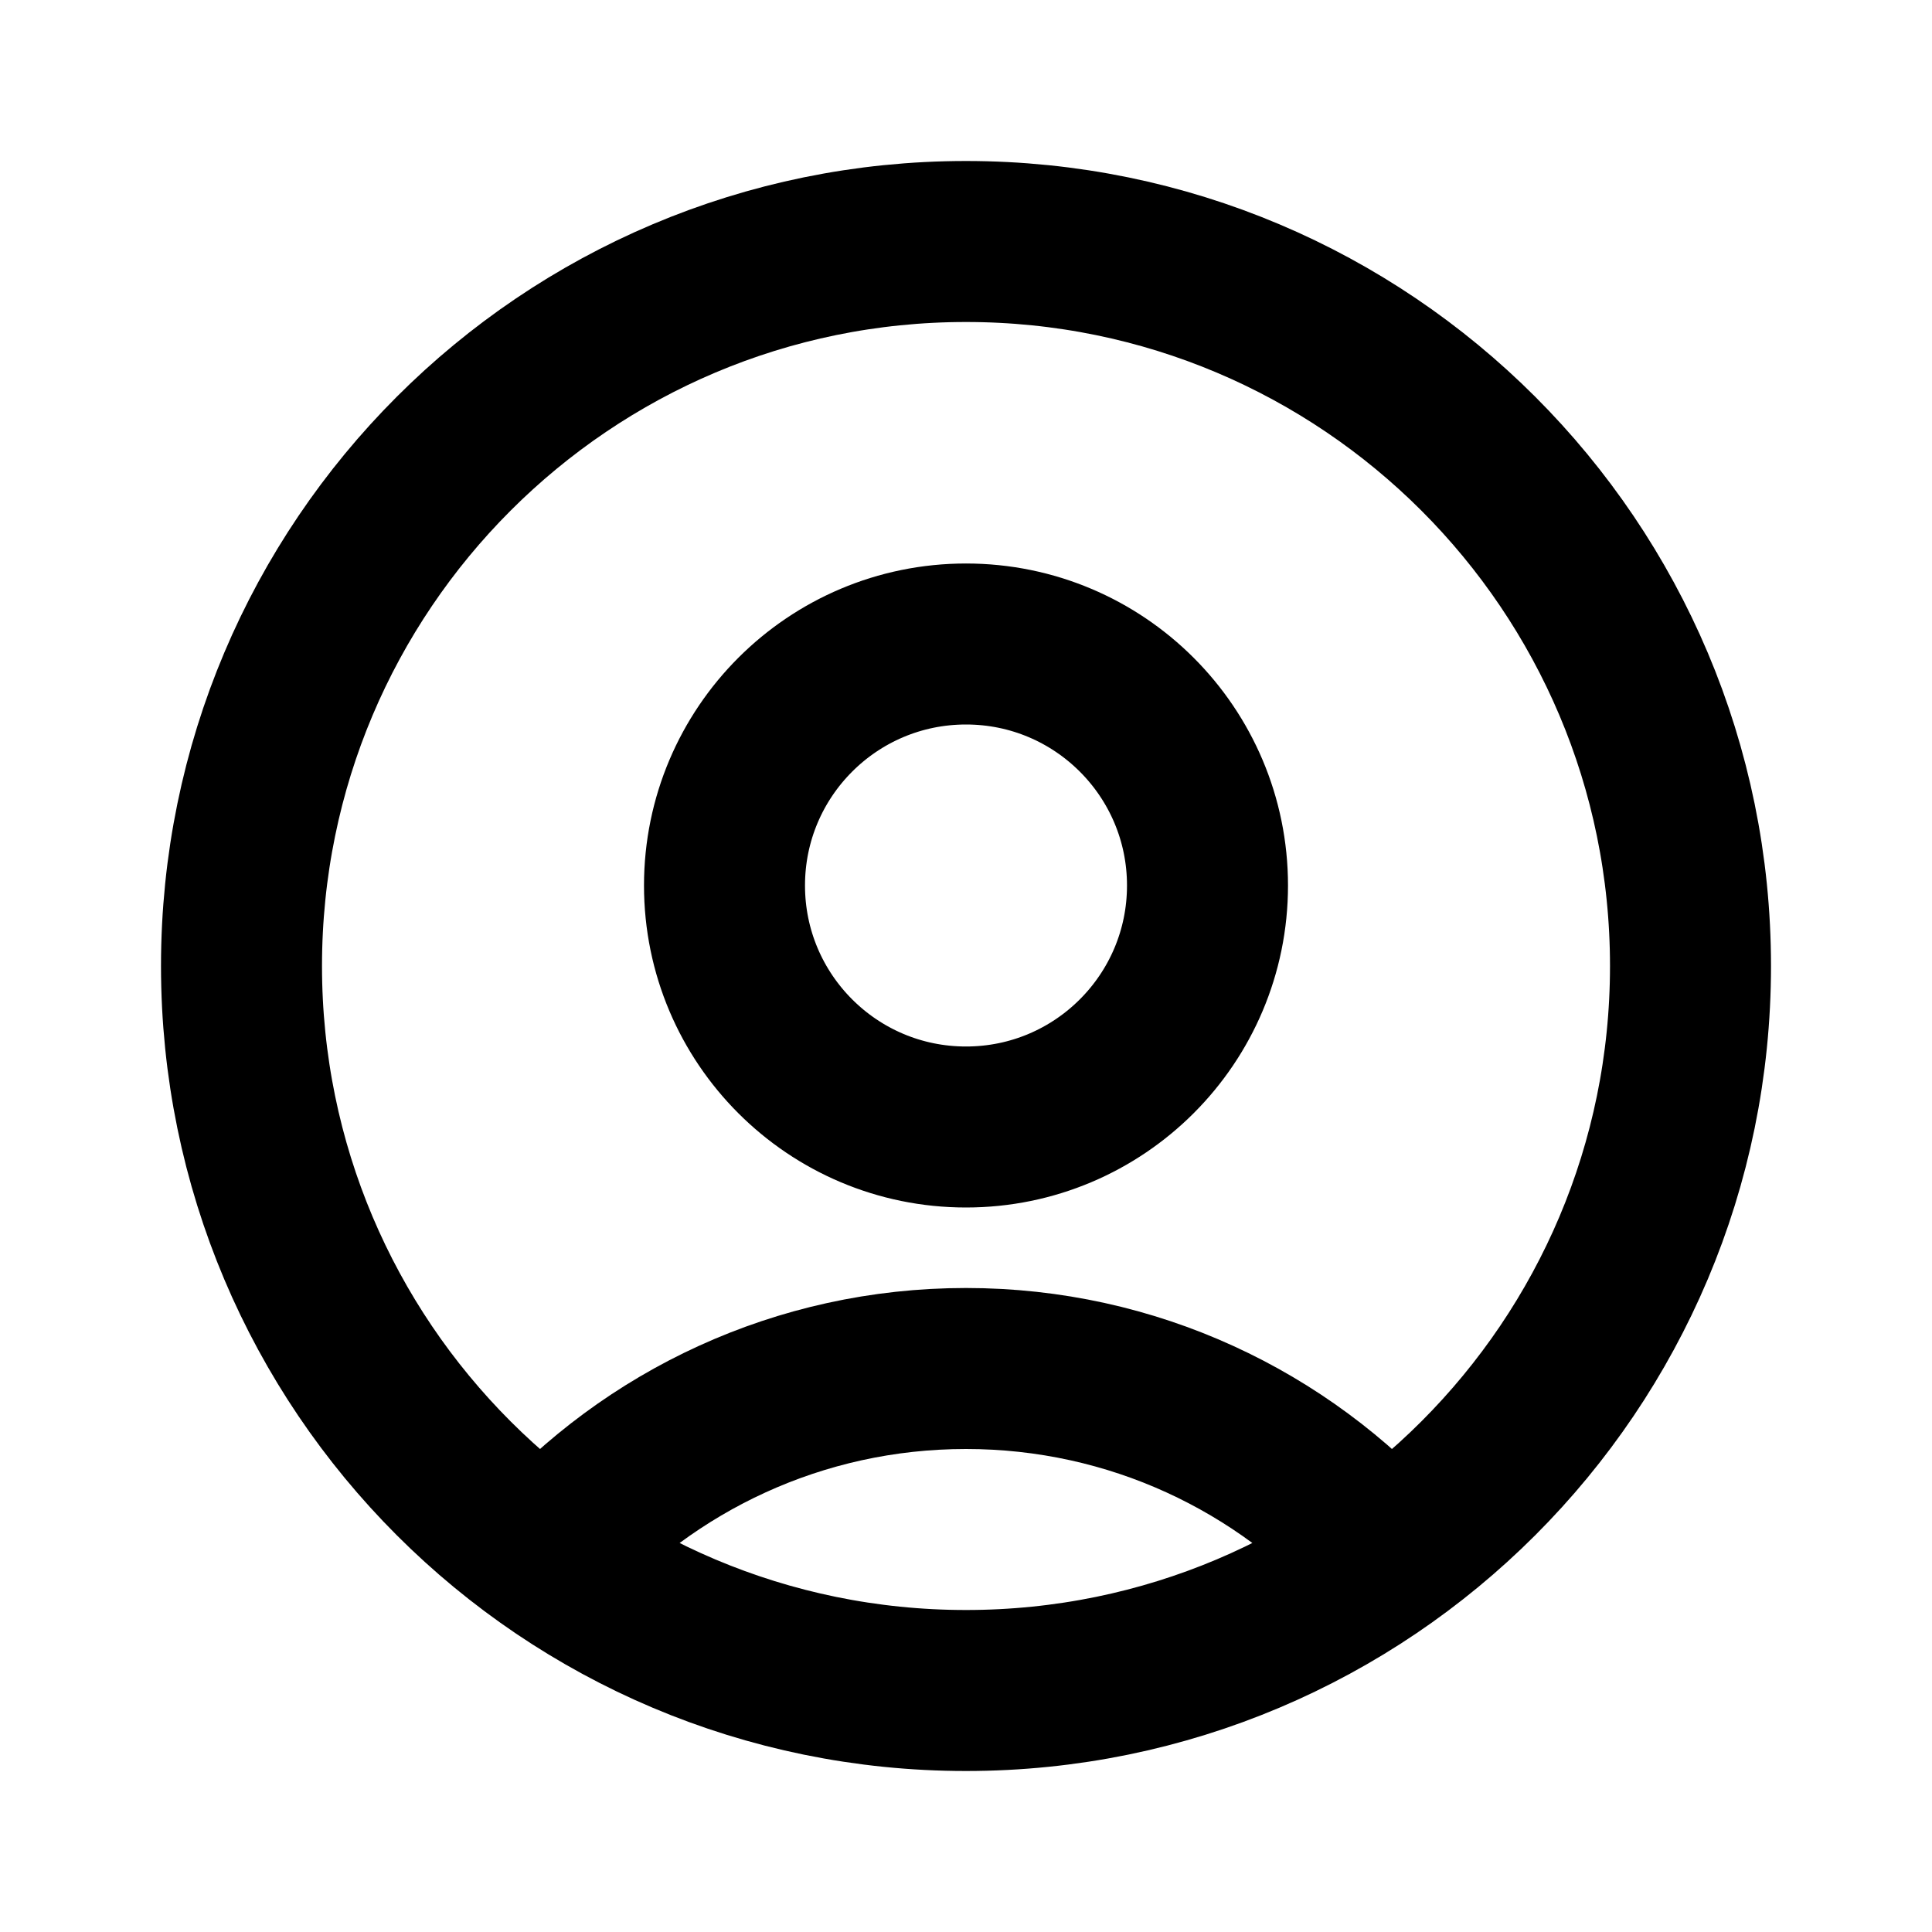
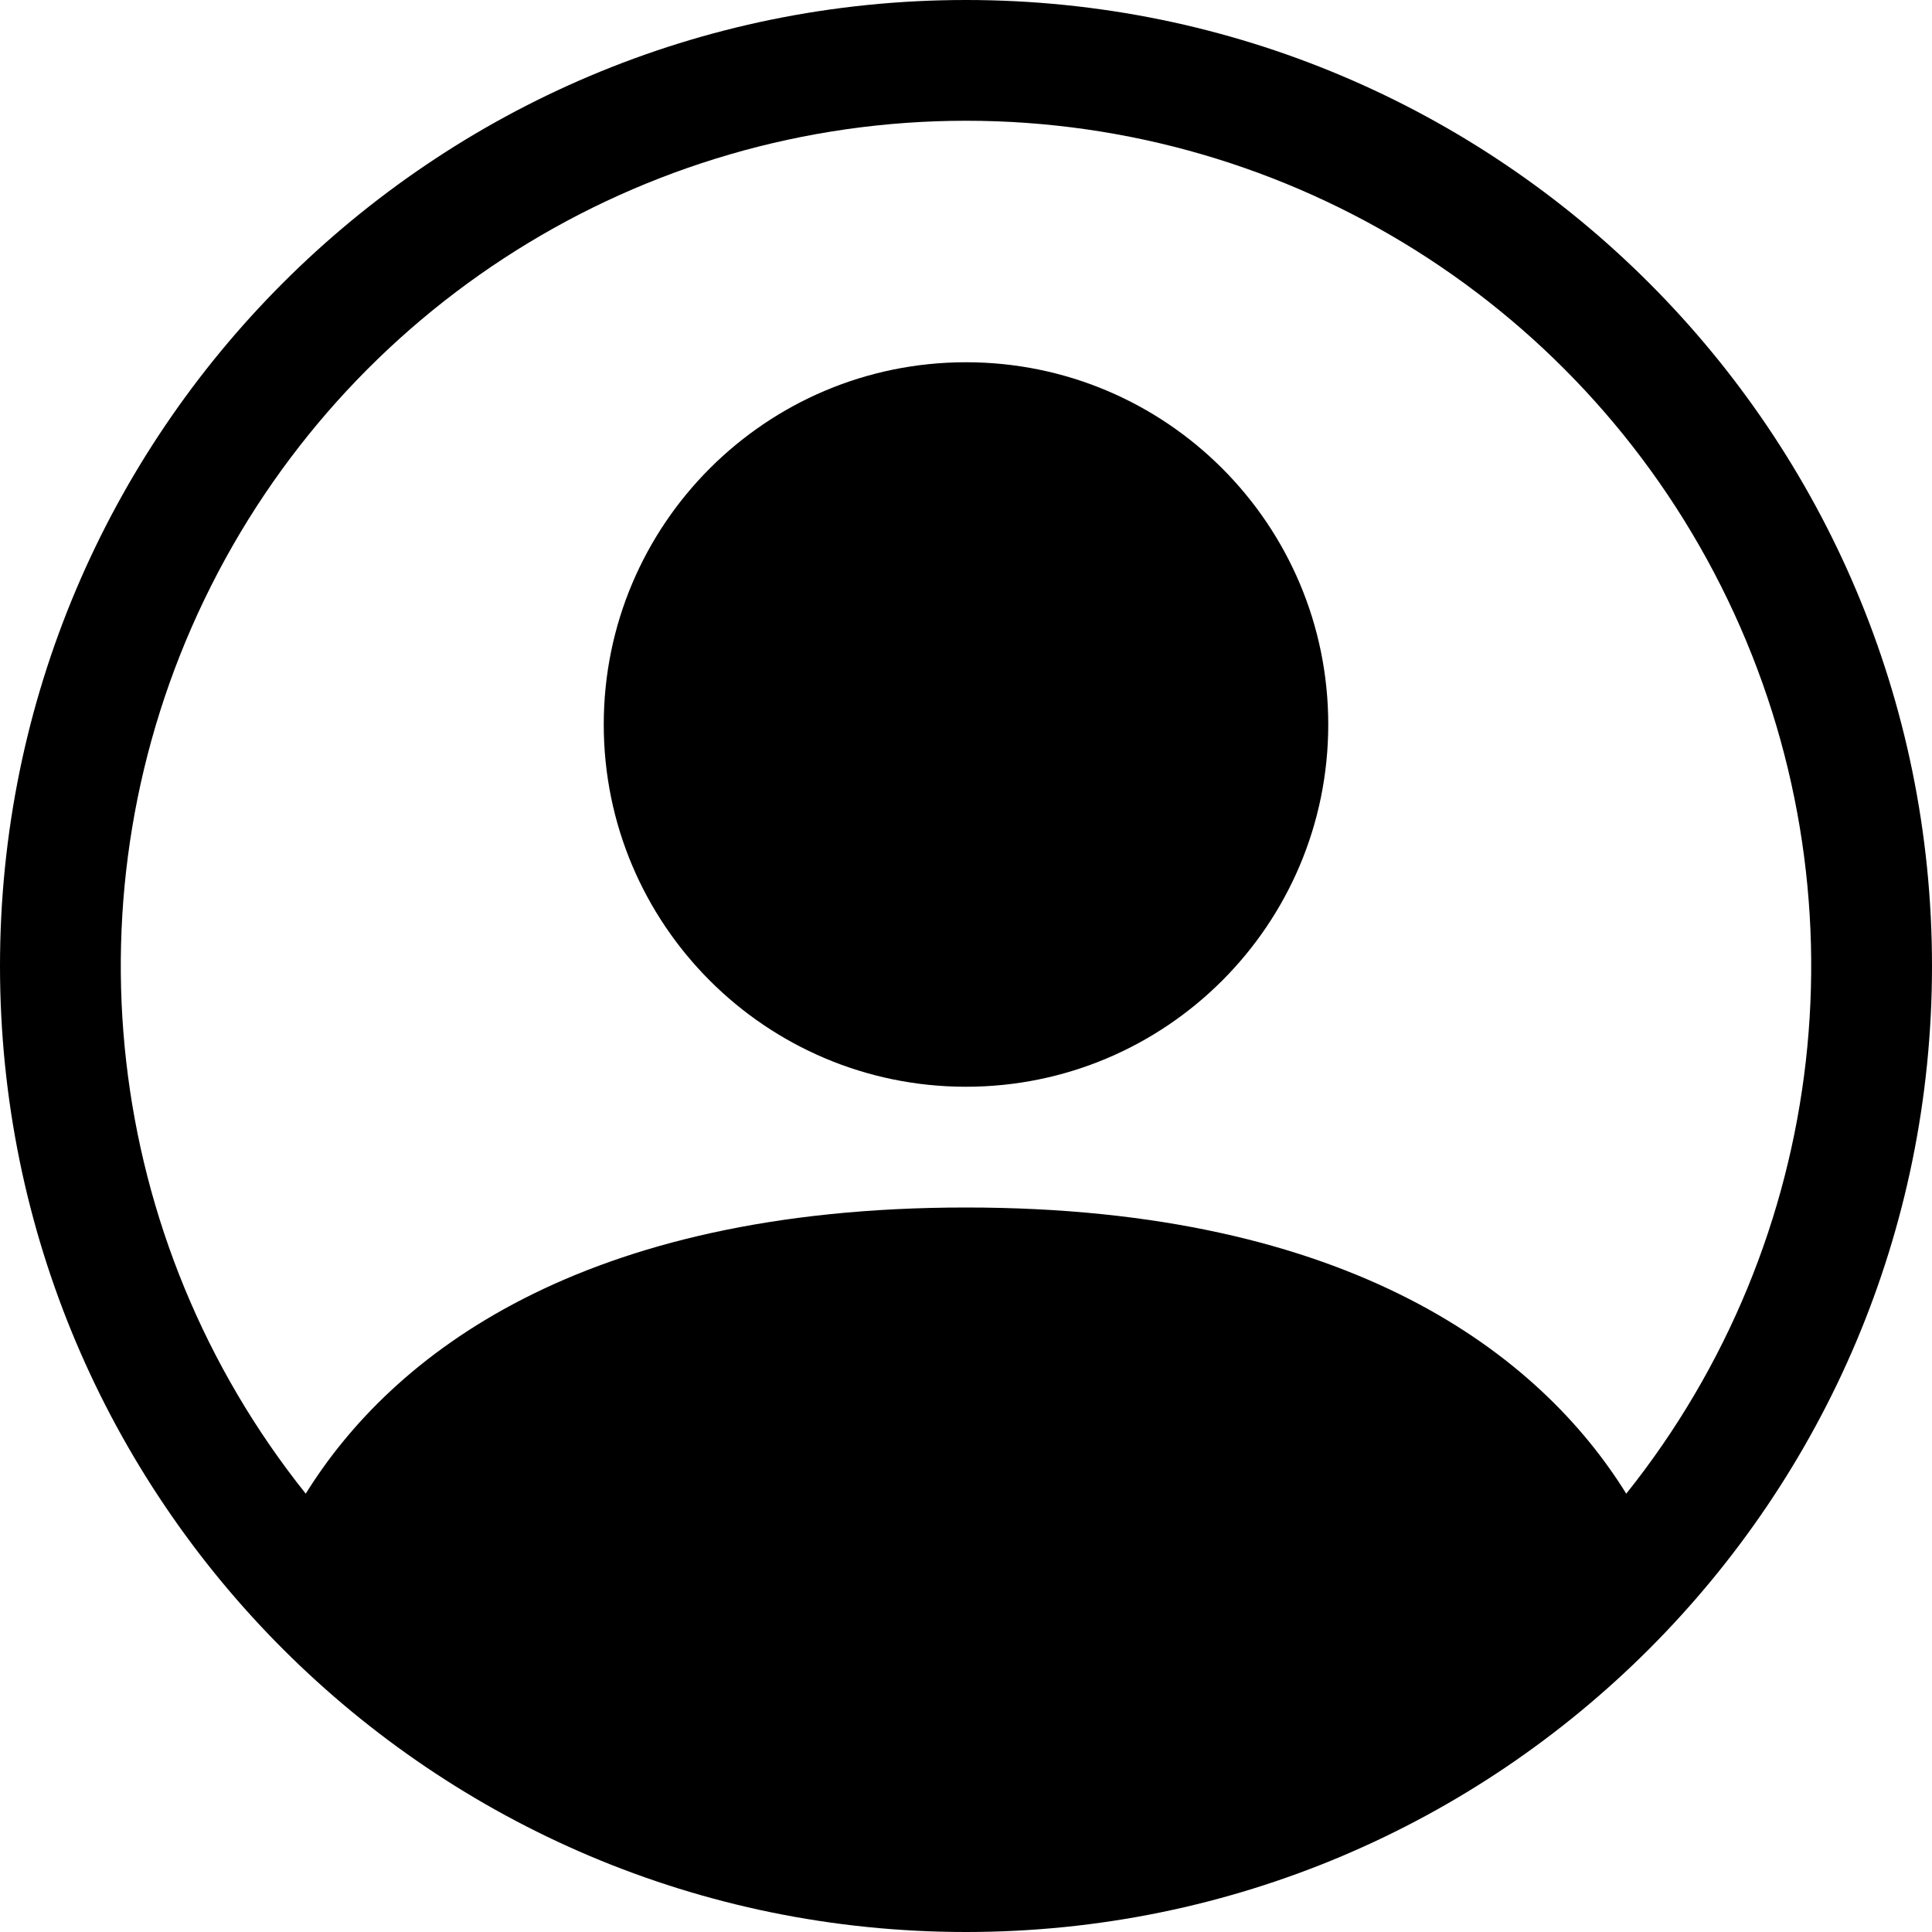
- <svg xmlns="http://www.w3.org/2000/svg" width="24" height="24" viewBox="0 0 24 24" fill="none">
-   <g id="User / User_Circle">
-     <path id="Vector" d="M17.217 19.332C15.935 17.901 14.073 17 12 17C9.927 17 8.065 17.901 6.783 19.332M12 21C7.029 21 3 16.971 3 12C3 7.029 7.029 3 12 3C16.971 3 21 7.029 21 12C21 16.971 16.971 21 12 21ZM12 14C10.343 14 9 12.657 9 11C9 9.343 10.343 8 12 8C13.657 8 15 9.343 15 11C15 12.657 13.657 14 12 14Z" stroke="currentColor" stroke-width="2" stroke-linecap="round" stroke-linejoin="round" />
-   </g>
+ <svg xmlns="http://www.w3.org/2000/svg" width="16" height="16" fill="currentColor" class="bi bi-person-circle" viewBox="0 0 16 16">
+   <path d="M11 6a3 3 0 1 1-6 0 3 3 0 0 1 6 0" />
+   <path fill-rule="evenodd" d="M0 8a8 8 0 1 1 16 0A8 8 0 0 1 0 8m8-7a7 7 0 0 0-5.468 11.37C3.242 11.226 4.805 10 8 10s4.757 1.225 5.468 2.37A7 7 0 0 0 8 1" />
</svg>
